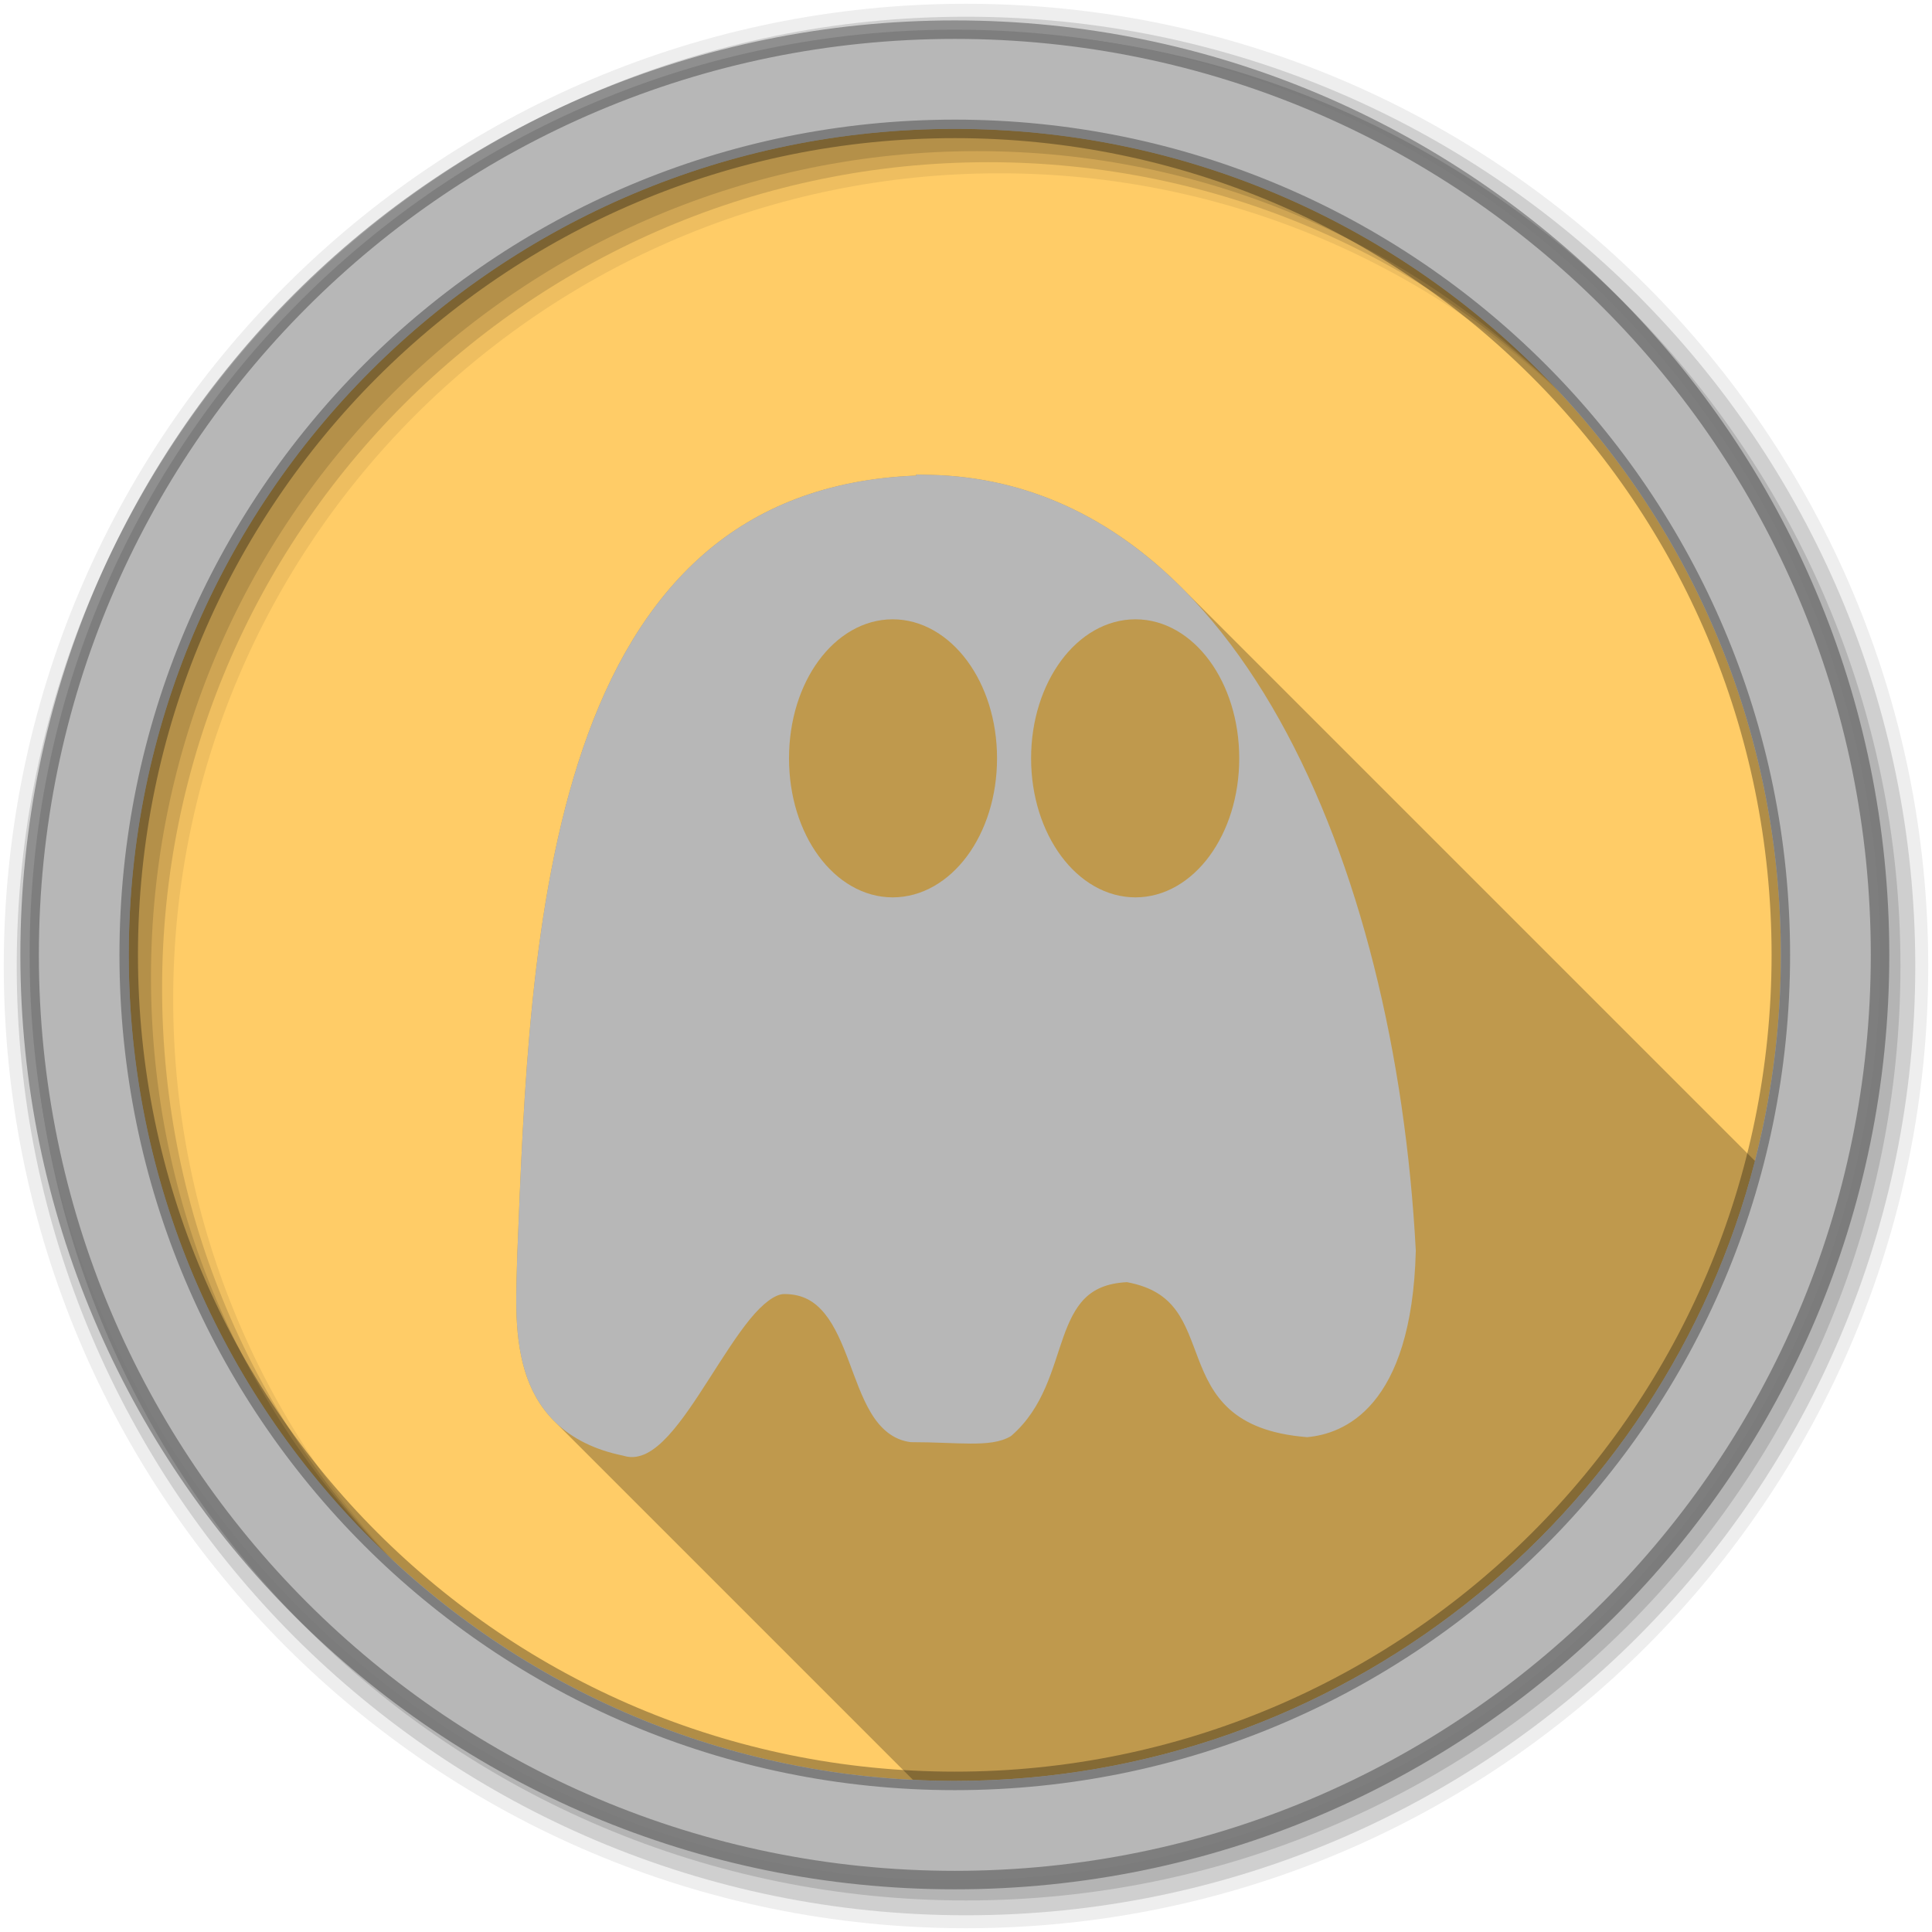
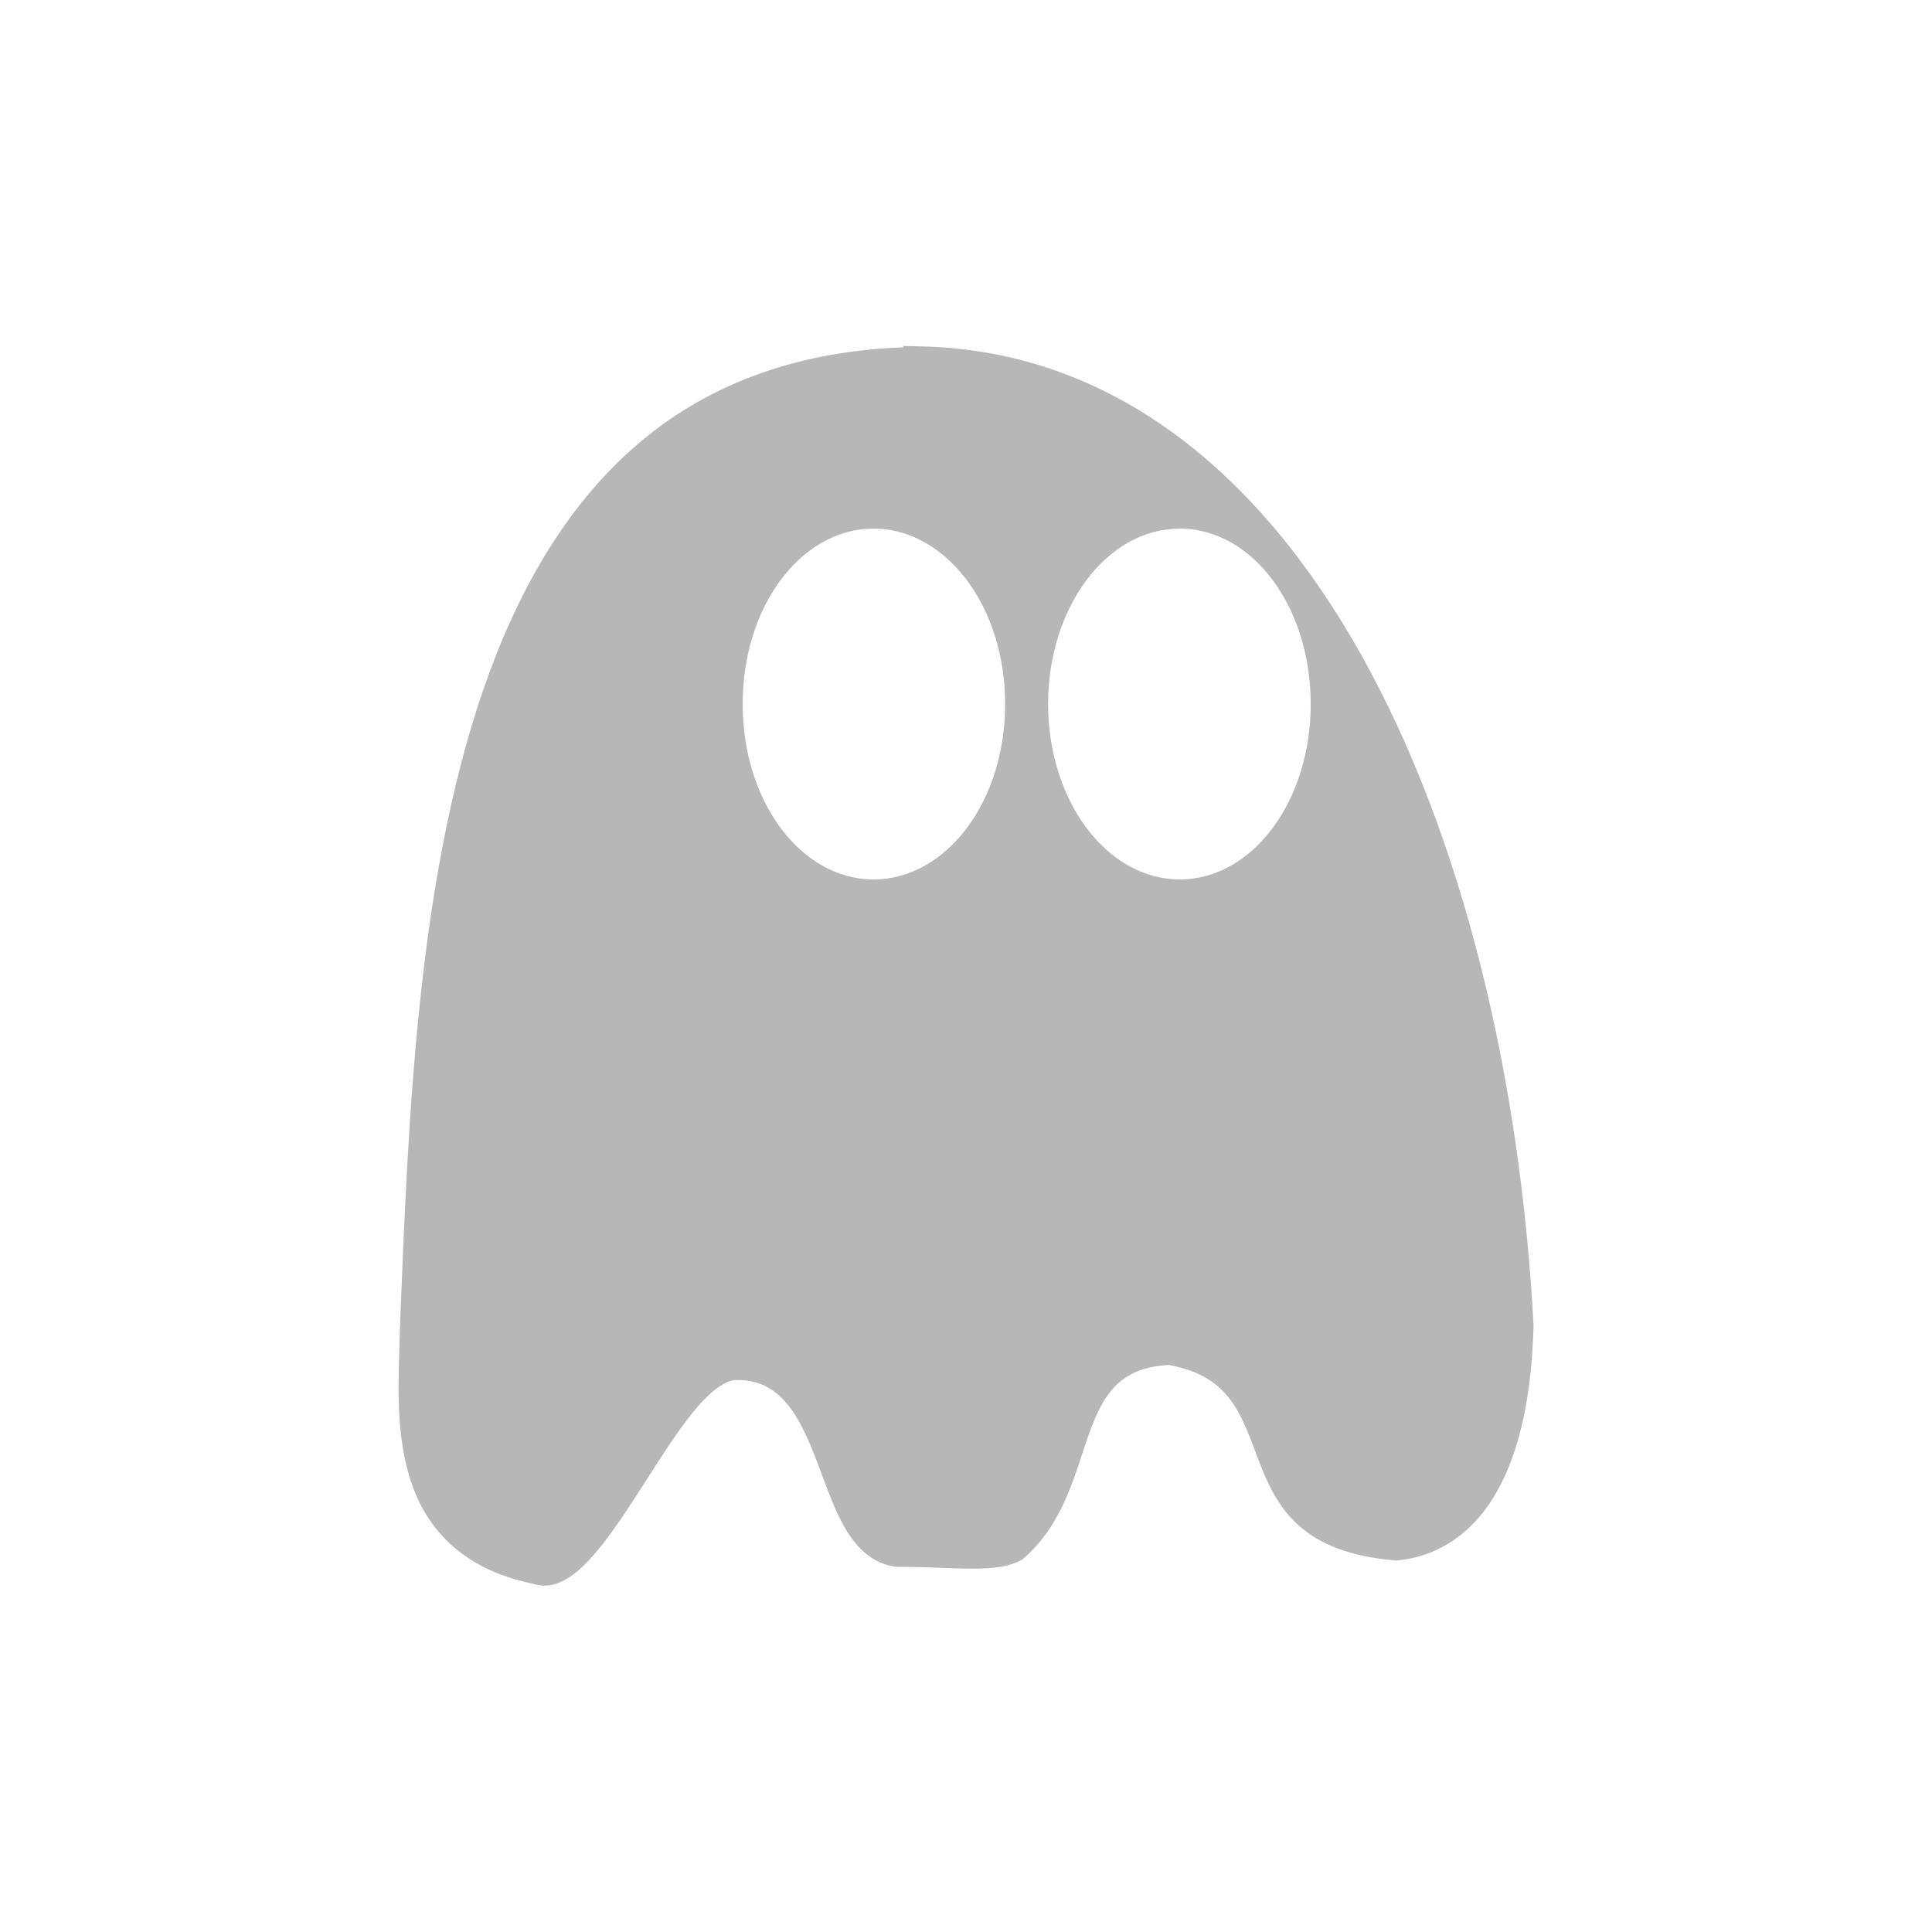
- <svg xmlns="http://www.w3.org/2000/svg" viewBox="0 0 512 512">
-   <g fill-rule="evenodd">
-     <path d="m471.95 253.05c0 120.9-98.01 218.91-218.91 218.91s-218.91-98.01-218.91-218.91 98.01-218.91 218.91-218.91 218.91 98.01 218.91 218.91" fill="#ffcc67" />
-     <path d="m256 1c-140.83 0-255 114.17-255 255s114.17 255 255 255 255-114.17 255-255-114.17-255-255-255m8.827 44.931c120.9 0 218.9 98 218.9 218.9s-98 218.9-218.9 218.9-218.93-98-218.93-218.9 98.03-218.9 218.93-218.9" fill-opacity=".067" />
-     <g fill-opacity=".129">
-       <path d="m256 4.43c-138.94 0-251.57 112.63-251.57 251.57s112.63 251.57 251.57 251.57 251.57-112.63 251.57-251.57-112.63-251.57-251.57-251.57m5.885 38.556c120.9 0 218.9 98 218.9 218.9s-98 218.9-218.9 218.9-218.93-98-218.93-218.9 98.03-218.9 218.93-218.9" />
-       <path d="m256 8.36c-136.77 0-247.64 110.87-247.64 247.64s110.87 247.64 247.64 247.64 247.64-110.87 247.64-247.64-110.87-247.64-247.64-247.64m2.942 31.691c120.9 0 218.9 98 218.9 218.9s-98 218.9-218.9 218.9-218.93-98-218.93-218.9 98.03-218.9 218.93-218.9" />
-     </g>
-     <path d="m253.04 7.86c-135.42 0-245.19 109.78-245.19 245.19 0 135.42 109.78 245.19 245.19 245.19 135.42 0 245.19-109.78 245.19-245.19 0-135.42-109.78-245.19-245.19-245.19m0 26.297c120.9 0 218.9 98 218.9 218.9s-98 218.9-218.9 218.9-218.93-98-218.93-218.9 98.03-218.9 218.93-218.9z" fill="#b7b7b7" stroke="#000000" stroke-opacity=".31" stroke-width="4.904" />
-   </g>
-   <path d="m242.66 125.75l.281.281c-23.76.892-42.23 8.444-56.37 20.75-14.872 12.942-25.03 30.946-32.06 51.47-14.06 41.04-15.738 92.31-17.438 134.5v.031c-.16 8.508-1.106 20.04 2 30.406 1.472 4.912 3.928 9.553 7.783 13.408l95.08 95.08c3.68.184 7.384.279 11.11.279 102.05 0 187.78-69.822 212.04-164.29l-151.89-151.89c-18.218-18.218-40.43-29.325-66.56-29.928h-.031l-3.938-.094" opacity=".25" />
-   <path d="m242.66 125.75l.281.281c-23.76.892-42.23 8.444-56.37 20.75-14.872 12.942-25.03 30.946-32.06 51.47-14.06 41.04-15.738 92.31-17.438 134.5v.031c-.16 8.508-1.106 20.04 2 30.406 3.092 10.321 10.535 19.447 26.16 22.594v.031c.031.006.063-.006.094 0 .032.01.062.022.094.031 2.026.61 4.127.233 6.03-.75 1.963-1.013 3.823-2.633 5.656-4.625 3.666-3.984 7.282-9.54 10.906-15.188 3.625-5.648 7.232-11.382 10.688-15.625s6.74-6.719 9.125-6.719c4.956 0 8.145 1.993 10.781 5.25s4.552 7.813 6.344 12.563c1.792 4.749 3.471 9.688 5.875 13.688 2.404 3.999 5.734 7.165 10.563 7.75h.219c6.186 0 11.314.368 15.594.375s7.772-.292 10.594-1.906l.125-.094.125-.094c8.622-7.493 10.812-17.908 13.75-26.12 1.469-4.109 3.111-7.669 5.625-10.188 2.482-2.487 5.832-4.092 11.219-4.375 6.717 1.249 10.43 3.961 13.03 7.5 2.629 3.576 4.102 8.127 5.906 12.813 1.804 4.685 3.979 9.517 8.281 13.375 4.303 3.858 10.652 6.593 20.406 7.375l.125.031.125-.031c4.516-.401 11.548-2.256 17.469-9.344s10.678-19.213 11.219-39.969v-.126c-2.745-51.736-14.788-102.52-36.16-140.72-21.368-38.2-52.27-63.919-92.41-64.844h-.031l-3.938-.094m-6.094 38.37c7.766 0 14.768 4.282 19.719 10.969s7.938 15.802 7.938 25.875c0 10.07-2.987 19.22-7.938 25.906s-11.953 10.938-19.719 10.938-14.717-4.281-19.625-10.969-7.844-15.806-7.844-25.875c0-10.07 2.935-19.19 7.844-25.875 4.908-6.688 11.859-10.969 19.625-10.969m64.34 0c7.766 0 14.717 4.281 19.625 10.969s7.875 15.806 7.875 25.875c0 10.07-2.967 19.19-7.875 25.875-4.908 6.688-11.859 10.969-19.625 10.969s-14.737-4.251-19.688-10.938-7.969-15.833-7.969-25.906c0-10.07 3.02-19.22 7.969-25.906 4.951-6.686 11.921-10.938 19.688-10.938" fill="#b7b7b7" />
+ <svg xmlns="http://www.w3.org/2000/svg" version="1.1" viewBox="0 0 512 512">
+   <style />
+   <path d="m239.17 91.676 0.355 0.355c-29.978 1.125-53.282 10.654-71.123 26.181-18.764 16.329-31.581 39.045-40.451 64.94-17.74 51.781-19.857 116.47-22.002 169.7v0.039c-0.202 10.735-1.395 25.285 2.523 38.364 3.901 13.022 13.292 24.537 33.006 28.507v0.039c0.039 8e-3 0.08-8e-3 0.119 0 0.04 0.013 0.078 0.028 0.119 0.039 2.556 0.77 5.207 0.294 7.608-0.946 2.477-1.278 4.824-3.322 7.136-5.835 4.625-5.027 9.188-12.037 13.76-19.163 4.574-7.126 9.125-14.361 13.485-19.714 4.361-5.353 8.504-8.477 11.513-8.477 6.253 0 10.277 2.515 13.603 6.624 3.326 4.109 5.743 9.858 8.004 15.851 2.261 5.992 4.379 12.223 7.413 17.27 3.033 5.046 7.235 9.04 13.328 9.778h0.276c7.805 0 14.275 0.464 19.675 0.473 5.4 9e-3 9.806-0.368 13.367-2.405l0.158-0.119 0.158-0.119c10.878-9.454 13.642-22.595 17.349-32.956 1.853-5.184 3.925-9.676 7.097-12.854 3.132-3.138 7.358-5.163 14.155-5.52 8.475 1.576 13.16 4.998 16.44 9.463 3.317 4.512 5.176 10.254 7.452 16.166 2.276 5.911 5.02 12.008 10.448 16.875 5.429 4.868 13.44 8.319 25.747 9.305l0.158 0.039 0.158-0.039c5.698-0.506 14.57-2.846 22.041-11.789 7.471-8.943 13.473-24.241 14.155-50.429v-0.159c-3.463-65.276-18.658-129.35-45.624-177.55-26.96-48.198-65.95-80.648-116.6-81.815h-0.039l-4.969-0.119m-7.689 48.412c9.799 0 18.633 5.403 24.88 13.84 6.247 8.437 10.015 19.938 10.015 32.647 0 12.705-3.769 24.25-10.015 32.686-6.247 8.436-15.081 13.801-24.88 13.801s-18.569-5.401-24.761-13.84c-6.192-8.438-9.897-19.943-9.897-32.647 0-12.705 3.703-24.212 9.897-32.647 6.192-8.438 14.963-13.84 24.761-13.84m81.179 0c9.799 0 18.569 5.401 24.761 13.84 6.192 8.438 9.936 19.943 9.936 32.647 0 12.705-3.744 24.212-9.936 32.647-6.192 8.438-14.963 13.84-24.761 13.84-9.799 0-18.594-5.364-24.841-13.801s-10.055-19.977-10.055-32.686c0-12.705 3.81-24.25 10.055-32.686 6.247-8.436 15.041-13.801 24.841-13.801" fill="#b7b7b7" stroke-width="1.262" />
</svg>
